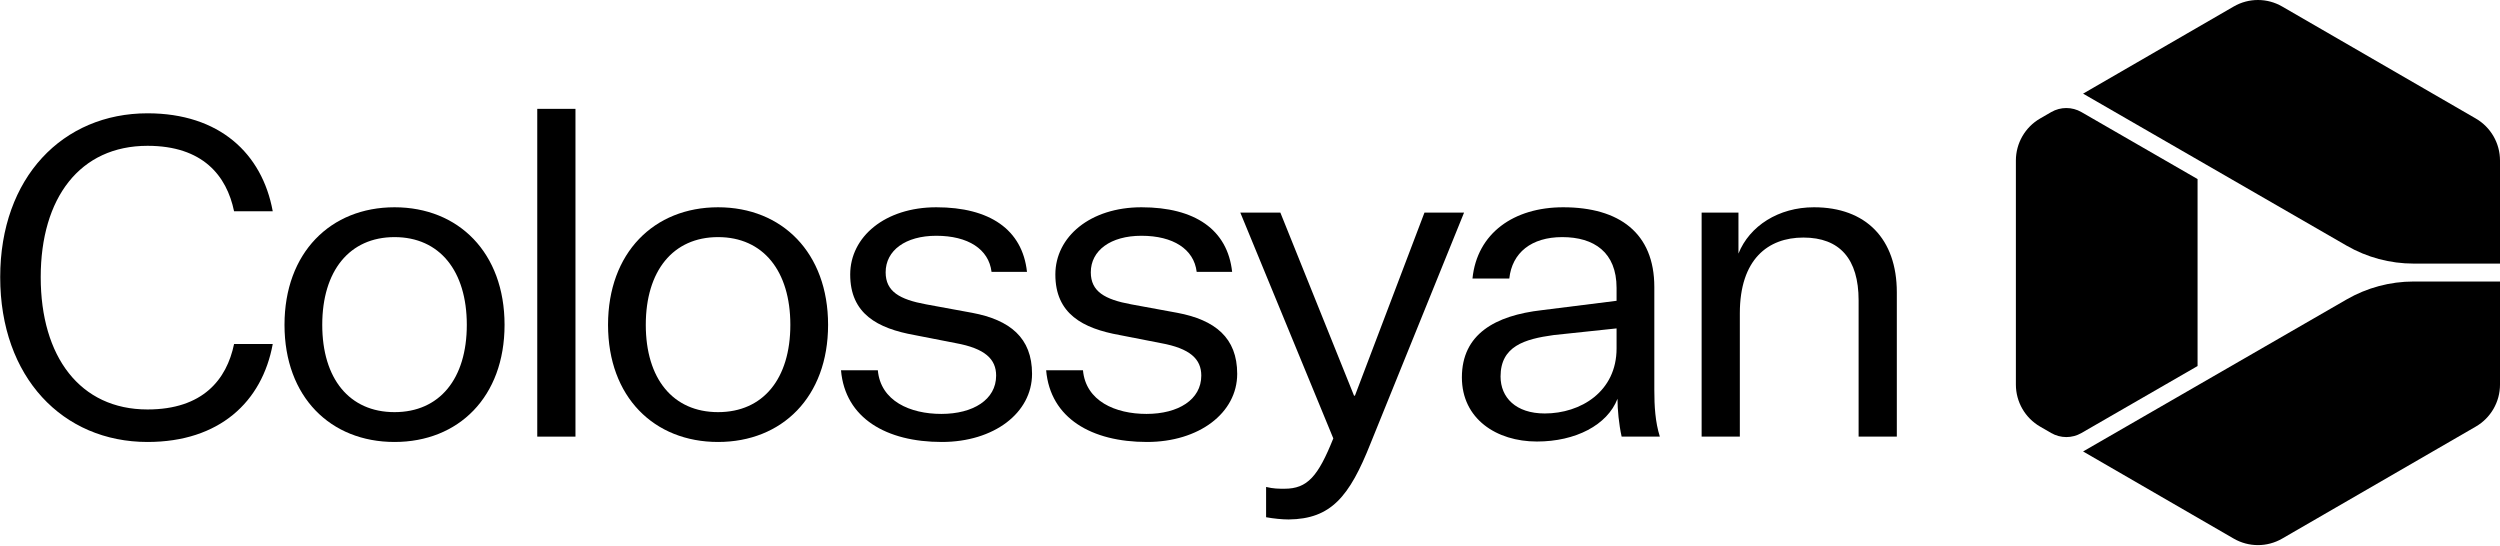
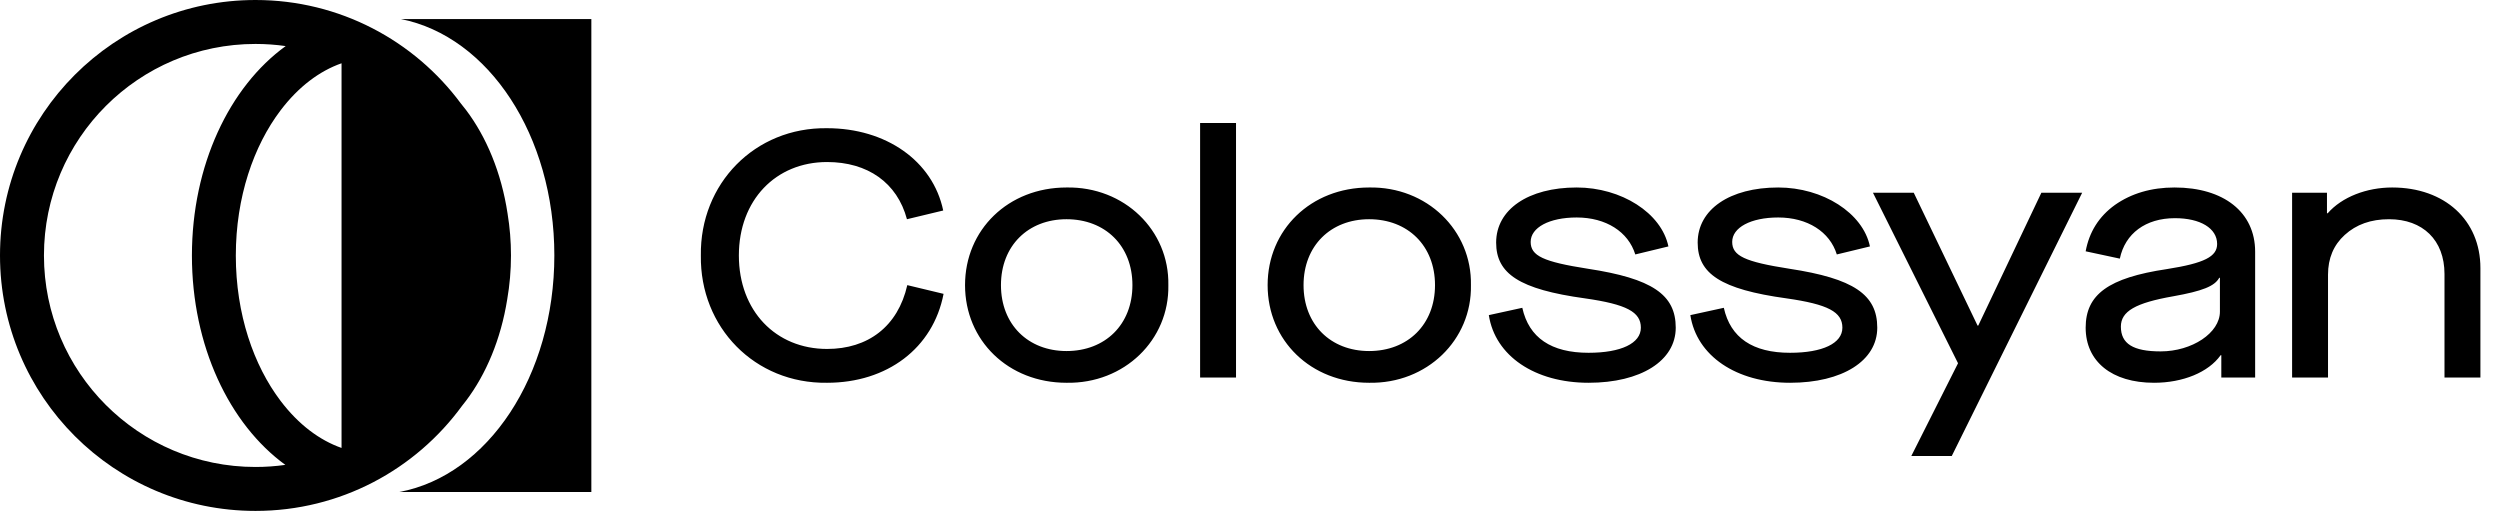
- <svg xmlns="http://www.w3.org/2000/svg" width="3935" height="858" viewBox="0 0 3935 858" fill="none">
-   <path d="M64.087 436.299C64.087 311.525 125.679 229.511 232.198 229.511C319.152 229.511 356.832 276.477 368.426 332.555H429.294C412.628 241.428 345.238 178.34 232.198 178.34C98.868 178.34 0.32 279.281 0.32 436.299C0.32 594.019 98.868 695.661 232.198 695.661C345.238 695.661 412.628 632.573 429.294 541.446H368.426C356.832 597.524 319.152 644.489 232.198 644.489C125.679 644.489 64.087 561.073 64.087 436.299Z" fill="black" />
-   <path d="M794.173 511.304C794.173 397.746 721.711 326.246 620.989 326.246C520.267 326.246 447.805 397.746 447.805 511.304C447.805 624.862 520.267 695.661 620.989 695.661C721.711 695.661 794.173 624.862 794.173 511.304ZM507.224 511.304C507.224 426.486 549.977 373.211 620.989 373.211C692.002 373.211 734.754 426.486 734.754 511.304C734.754 596.122 692.002 648.695 620.989 648.695C549.977 648.695 507.224 596.122 507.224 511.304Z" fill="black" />
-   <path d="M905.786 687.249V171.33H845.643V687.249H905.786Z" fill="black" />
-   <path d="M1303.41 511.304C1303.41 397.746 1230.95 326.246 1130.23 326.246C1029.51 326.246 957.047 397.746 957.047 511.304C957.047 624.862 1029.51 695.661 1130.23 695.661C1230.95 695.661 1303.41 624.862 1303.41 511.304ZM1016.47 511.304C1016.47 426.486 1059.22 373.211 1130.23 373.211C1201.24 373.211 1244 426.486 1244 511.304C1244 596.122 1201.24 648.695 1130.23 648.695C1059.22 648.695 1016.47 596.122 1016.47 511.304Z" fill="black" />
-   <path d="M1323.73 582.803C1330.25 658.509 1395.46 695.661 1482.42 695.661C1564.3 695.661 1624.44 650.097 1624.44 588.411C1624.44 531.632 1589.66 503.593 1530.24 492.377L1457.78 479.059C1415.75 471.348 1394.01 458.731 1394.01 428.589C1394.01 394.241 1425.17 371.108 1473.72 371.108C1523.72 371.108 1556.33 392.138 1560.68 427.888H1616.47C1609.23 361.295 1557.78 326.246 1473.72 326.246C1393.29 326.246 1338.22 372.51 1338.22 432.093C1338.22 493.779 1380.97 516.912 1439.66 527.426L1504.16 540.044C1550.53 548.456 1567.92 565.279 1567.92 591.215C1567.92 629.068 1531.69 651.499 1481.69 651.499C1432.42 651.499 1386.04 631.171 1381.7 582.803H1323.73Z" fill="black" />
-   <path d="M1646.63 582.803C1653.16 658.509 1718.37 695.661 1805.32 695.661C1887.21 695.661 1947.35 650.097 1947.35 588.411C1947.35 531.632 1912.57 503.593 1853.15 492.377L1780.69 479.059C1738.66 471.348 1716.92 458.731 1716.92 428.589C1716.92 394.241 1748.08 371.108 1796.63 371.108C1846.63 371.108 1879.24 392.138 1883.58 427.888H1939.38C1932.13 361.295 1880.69 326.246 1796.63 326.246C1716.2 326.246 1661.13 372.51 1661.13 432.093C1661.13 493.779 1703.88 516.912 1762.57 527.426L1827.06 540.044C1873.44 548.456 1890.83 565.279 1890.83 591.215C1890.83 629.068 1854.6 651.499 1804.6 651.499C1755.33 651.499 1708.95 631.171 1704.6 582.803H1646.63Z" fill="black" />
-   <path d="M2098.63 690.053C2074.71 749.636 2058.05 769.263 2021.82 769.263C2012.4 769.263 2004.42 769.263 1992.83 766.459V814.126C2004.42 816.229 2018.19 817.631 2028.34 817.631C2095 816.93 2123.99 781.881 2157.32 697.764L2304.42 334.658H2242.1L2132.68 622.759H2131.23L2015.29 334.658H1952.25L2098.63 690.053Z" fill="black" />
-   <path d="M2552.45 687.249H2612.59C2605.35 664.117 2603.9 639.583 2603.9 613.646V451.721C2603.9 366.903 2548.83 326.246 2460.42 326.246C2382.89 326.246 2324.92 366.903 2317.67 438.402H2375.64C2379.99 397.746 2410.43 373.211 2458.98 373.211C2508.97 373.211 2544.48 397.045 2544.48 453.123V473.451L2427.09 488.172C2353.18 496.583 2301.01 526.024 2301.01 594.019C2301.01 659.21 2355.35 694.96 2419.12 694.96C2479.99 694.96 2529.99 669.024 2545.93 627.666C2545.93 644.489 2548.1 667.622 2552.45 687.249ZM2431.44 650.798C2385.79 650.798 2361.88 625.563 2361.88 592.617C2361.88 544.951 2399.56 533.735 2445.21 527.426L2544.48 516.912V548.456C2544.48 616.45 2487.96 650.798 2431.44 650.798Z" fill="black" />
-   <path d="M2736.33 334.658H2678.36V687.249H2738.5V493.078C2738.5 408.26 2782.7 373.912 2838.5 373.912C2895.74 373.912 2925.45 407.559 2925.45 472.75V687.249H2985.6V460.133C2985.6 376.015 2937.05 326.246 2855.17 326.246C2799.37 326.246 2753.72 355.687 2736.33 399.148V334.658Z" fill="black" />
-   <path d="M3935 252.661C3935 225.392 3920.48 200.193 3896.91 186.556L3592.11 10.23C3568.53 -3.41 3539.47 -3.41 3515.89 10.23L3278.78 147.399L3693.59 386.664C3725.66 405.159 3762.01 414.894 3799.01 414.894H3935V252.661Z" fill="black" />
-   <path d="M3935 443.106H3799.01C3762.01 443.106 3725.66 452.841 3693.59 471.336L3278.78 710.601L3515.89 847.77C3539.47 861.41 3568.53 861.41 3592.11 847.77L3896.91 671.444C3920.48 657.807 3935 632.608 3935 605.339V443.106Z" fill="black" />
-   <path d="M3228.58 681.561C3243.3 690.076 3261.43 690.087 3276.16 681.592L3458.97 576.147V281.853L3276.16 176.408C3261.43 167.913 3243.3 167.924 3228.58 176.439L3211.09 186.556C3187.52 200.193 3173 225.392 3173 252.662V605.338C3173 632.608 3187.52 657.807 3211.09 671.444L3228.58 681.561Z" fill="black" />
+ <svg xmlns="http://www.w3.org/2000/svg" width="6092" height="1245" viewBox="0 0 6092 1245" fill="none">
+   <path fill-rule="evenodd" clip-rule="evenodd" d="M622.581 1245C278.739 1245 0 966.297 0 622.5C0 278.703 278.739 0 622.581 0C827.694 0 1009.64 99.177 1123.07 252.187C1127.42 257.409 1131.7 262.817 1135.92 268.41C1185.01 333.492 1221.7 420.336 1236.81 520.261C1242.3 553.525 1245.16 587.678 1245.16 622.5C1245.16 658.955 1242.03 694.679 1236.01 729.416C1220.44 827.197 1184.17 912.197 1135.92 976.17C1132.64 980.521 1129.32 984.76 1125.96 988.887C1012.74 1144.12 829.443 1245 622.581 1245ZM622.581 1137.91C337.89 1137.91 107.101 907.154 107.101 622.5C107.101 337.846 337.89 107.088 622.581 107.088C647.558 107.088 672.12 108.864 696.148 112.297C559 211.439 467.664 402.917 467.664 622.863C467.664 842.362 558.628 1033.51 695.309 1132.82C671.549 1136.18 647.268 1137.91 622.581 1137.91ZM832.271 1091.54V154.19C778.853 172.905 727.629 210.944 683.658 268.954C618.174 355.348 574.644 480.086 574.644 622.863C574.644 765.641 618.174 890.379 683.658 976.773C727.629 1034.78 778.853 1072.82 832.271 1091.54Z" fill="black" />
+   <path d="M1350.83 622.29C1350.83 330.547 1190.91 88.897 976.819 46.409L1441 46.409L1441 1198.85H973.291C1189.15 1158.33 1350.83 915.633 1350.83 622.29Z" fill="black" />
+   <path d="M1707.84 622.58C1705.29 447.527 1839.56 309.864 2015.46 312.413C2158.22 312.413 2272.94 391.442 2298.43 512.959L2210.06 534.204C2186.26 444.978 2114.03 394.841 2015.46 394.841C1890.54 394.841 1800.47 487.466 1800.47 622.58C1800.47 757.694 1890.54 850.319 2015.46 850.319C2114.88 850.319 2187.96 795.933 2210.91 694.811L2299.28 716.055C2273.79 848.619 2161.62 932.747 2015.46 932.747C1839.56 935.296 1705.29 797.633 1707.84 622.58ZM2351.61 694.811C2351.61 559.697 2456.98 456.874 2598.89 456.874C2739.95 454.325 2849.58 561.396 2847.03 694.811C2849.58 828.225 2739.95 935.296 2598.89 932.747C2456.98 932.747 2351.61 829.924 2351.61 694.811ZM2759.5 694.811C2759.5 598.786 2693.22 534.204 2598.89 534.204C2505.42 534.204 2439.14 598.786 2439.14 694.811C2439.14 790.835 2505.42 855.417 2598.89 855.417C2693.22 855.417 2759.5 790.835 2759.5 694.811ZM2924.41 920V299.667H3011.93V920H2924.41ZM3088.95 694.811C3088.95 559.697 3194.32 456.874 3336.24 456.874C3477.3 454.325 3586.92 561.396 3584.37 694.811C3586.92 828.225 3477.3 935.296 3336.24 932.747C3194.32 932.747 3088.95 829.924 3088.95 694.811ZM3496.84 694.811C3496.84 598.786 3430.56 534.204 3336.24 534.204C3242.76 534.204 3176.48 598.786 3176.48 694.811C3176.48 790.835 3242.76 855.417 3336.24 855.417C3430.56 855.417 3496.84 790.835 3496.84 694.811ZM3627.96 767.891L3709.54 750.046C3725.68 823.126 3780.07 859.666 3870.99 859.666C3950.02 859.666 3998.46 836.722 3998.46 798.483C3998.46 760.243 3963.62 741.548 3862.5 727.102C3701.89 705.008 3645.8 666.768 3645.8 591.138C3645.8 510.41 3723.98 456.874 3842.1 456.874C3950.87 456.874 4048.6 518.908 4065.59 600.486L3984.86 620.031C3967.87 564.795 3913.48 529.955 3842.1 529.955C3774.97 529.955 3729.93 554.598 3729.93 589.439C3729.93 623.43 3760.52 637.876 3869.29 654.871C4025.65 678.665 4083.44 717.754 4083.44 798.483C4083.44 879.211 3998.46 932.747 3870.99 932.747C3740.13 932.747 3643.26 867.314 3627.96 767.891ZM4119.03 767.891L4200.61 750.046C4216.76 823.126 4271.14 859.666 4362.07 859.666C4441.1 859.666 4489.53 836.722 4489.53 798.483C4489.53 760.243 4454.69 741.548 4353.57 727.102C4192.96 705.008 4136.88 666.768 4136.88 591.138C4136.88 510.41 4215.06 456.874 4333.18 456.874C4441.95 456.874 4539.67 518.908 4556.67 600.486L4475.94 620.031C4458.94 564.795 4404.56 529.955 4333.18 529.955C4266.04 529.955 4221.01 554.598 4221.01 589.439C4221.01 623.43 4251.6 637.876 4360.37 654.871C4516.73 678.665 4574.51 717.754 4574.51 798.483C4574.51 879.211 4489.53 932.747 4362.07 932.747C4231.2 932.747 4134.33 867.314 4119.03 767.891ZM4657.46 1111.2L4771.33 885.159L4563.99 469.621H4663.41L4818.92 793.384H4820.62L4974.43 469.621H5073.85L4756.04 1111.2H4657.46ZM5082.34 798.483C5082.34 717.754 5137.57 676.965 5280.33 655.721C5372.11 641.275 5402.7 625.129 5402.7 594.537C5402.7 556.298 5361.91 531.654 5299.88 531.654C5228.5 531.654 5178.36 569.044 5165.61 630.228L5082.34 612.383C5090.83 565.645 5114.63 527.406 5153.72 499.363C5193.66 471.321 5242.09 456.874 5299.03 456.874C5418.85 456.874 5495.33 517.208 5495.33 613.232V920H5412.9V865.615H5411.2C5381.46 907.253 5319.42 932.747 5248.89 932.747C5146.07 932.747 5082.34 880.911 5082.34 798.483ZM5409.5 759.393V676.965H5407.8C5396.75 697.36 5367.01 709.257 5295.63 722.003C5203.85 738.149 5168.16 758.543 5168.16 795.933C5168.16 837.572 5197.91 856.267 5265.04 856.267C5341.52 856.267 5409.5 811.229 5409.5 759.393ZM5585.39 920V469.621H5670.37V519.758H5672.06C5706.91 479.818 5767.24 456.874 5829.27 456.874C5957.59 456.874 6044.26 536.753 6044.26 653.172V920H5956.74V667.618C5956.74 585.19 5904.05 534.204 5821.62 534.204C5777.44 534.204 5741.75 546.95 5713.7 572.443C5686.51 597.087 5672.91 629.378 5672.91 669.317V920H5585.39Z" fill="black" />
</svg>
